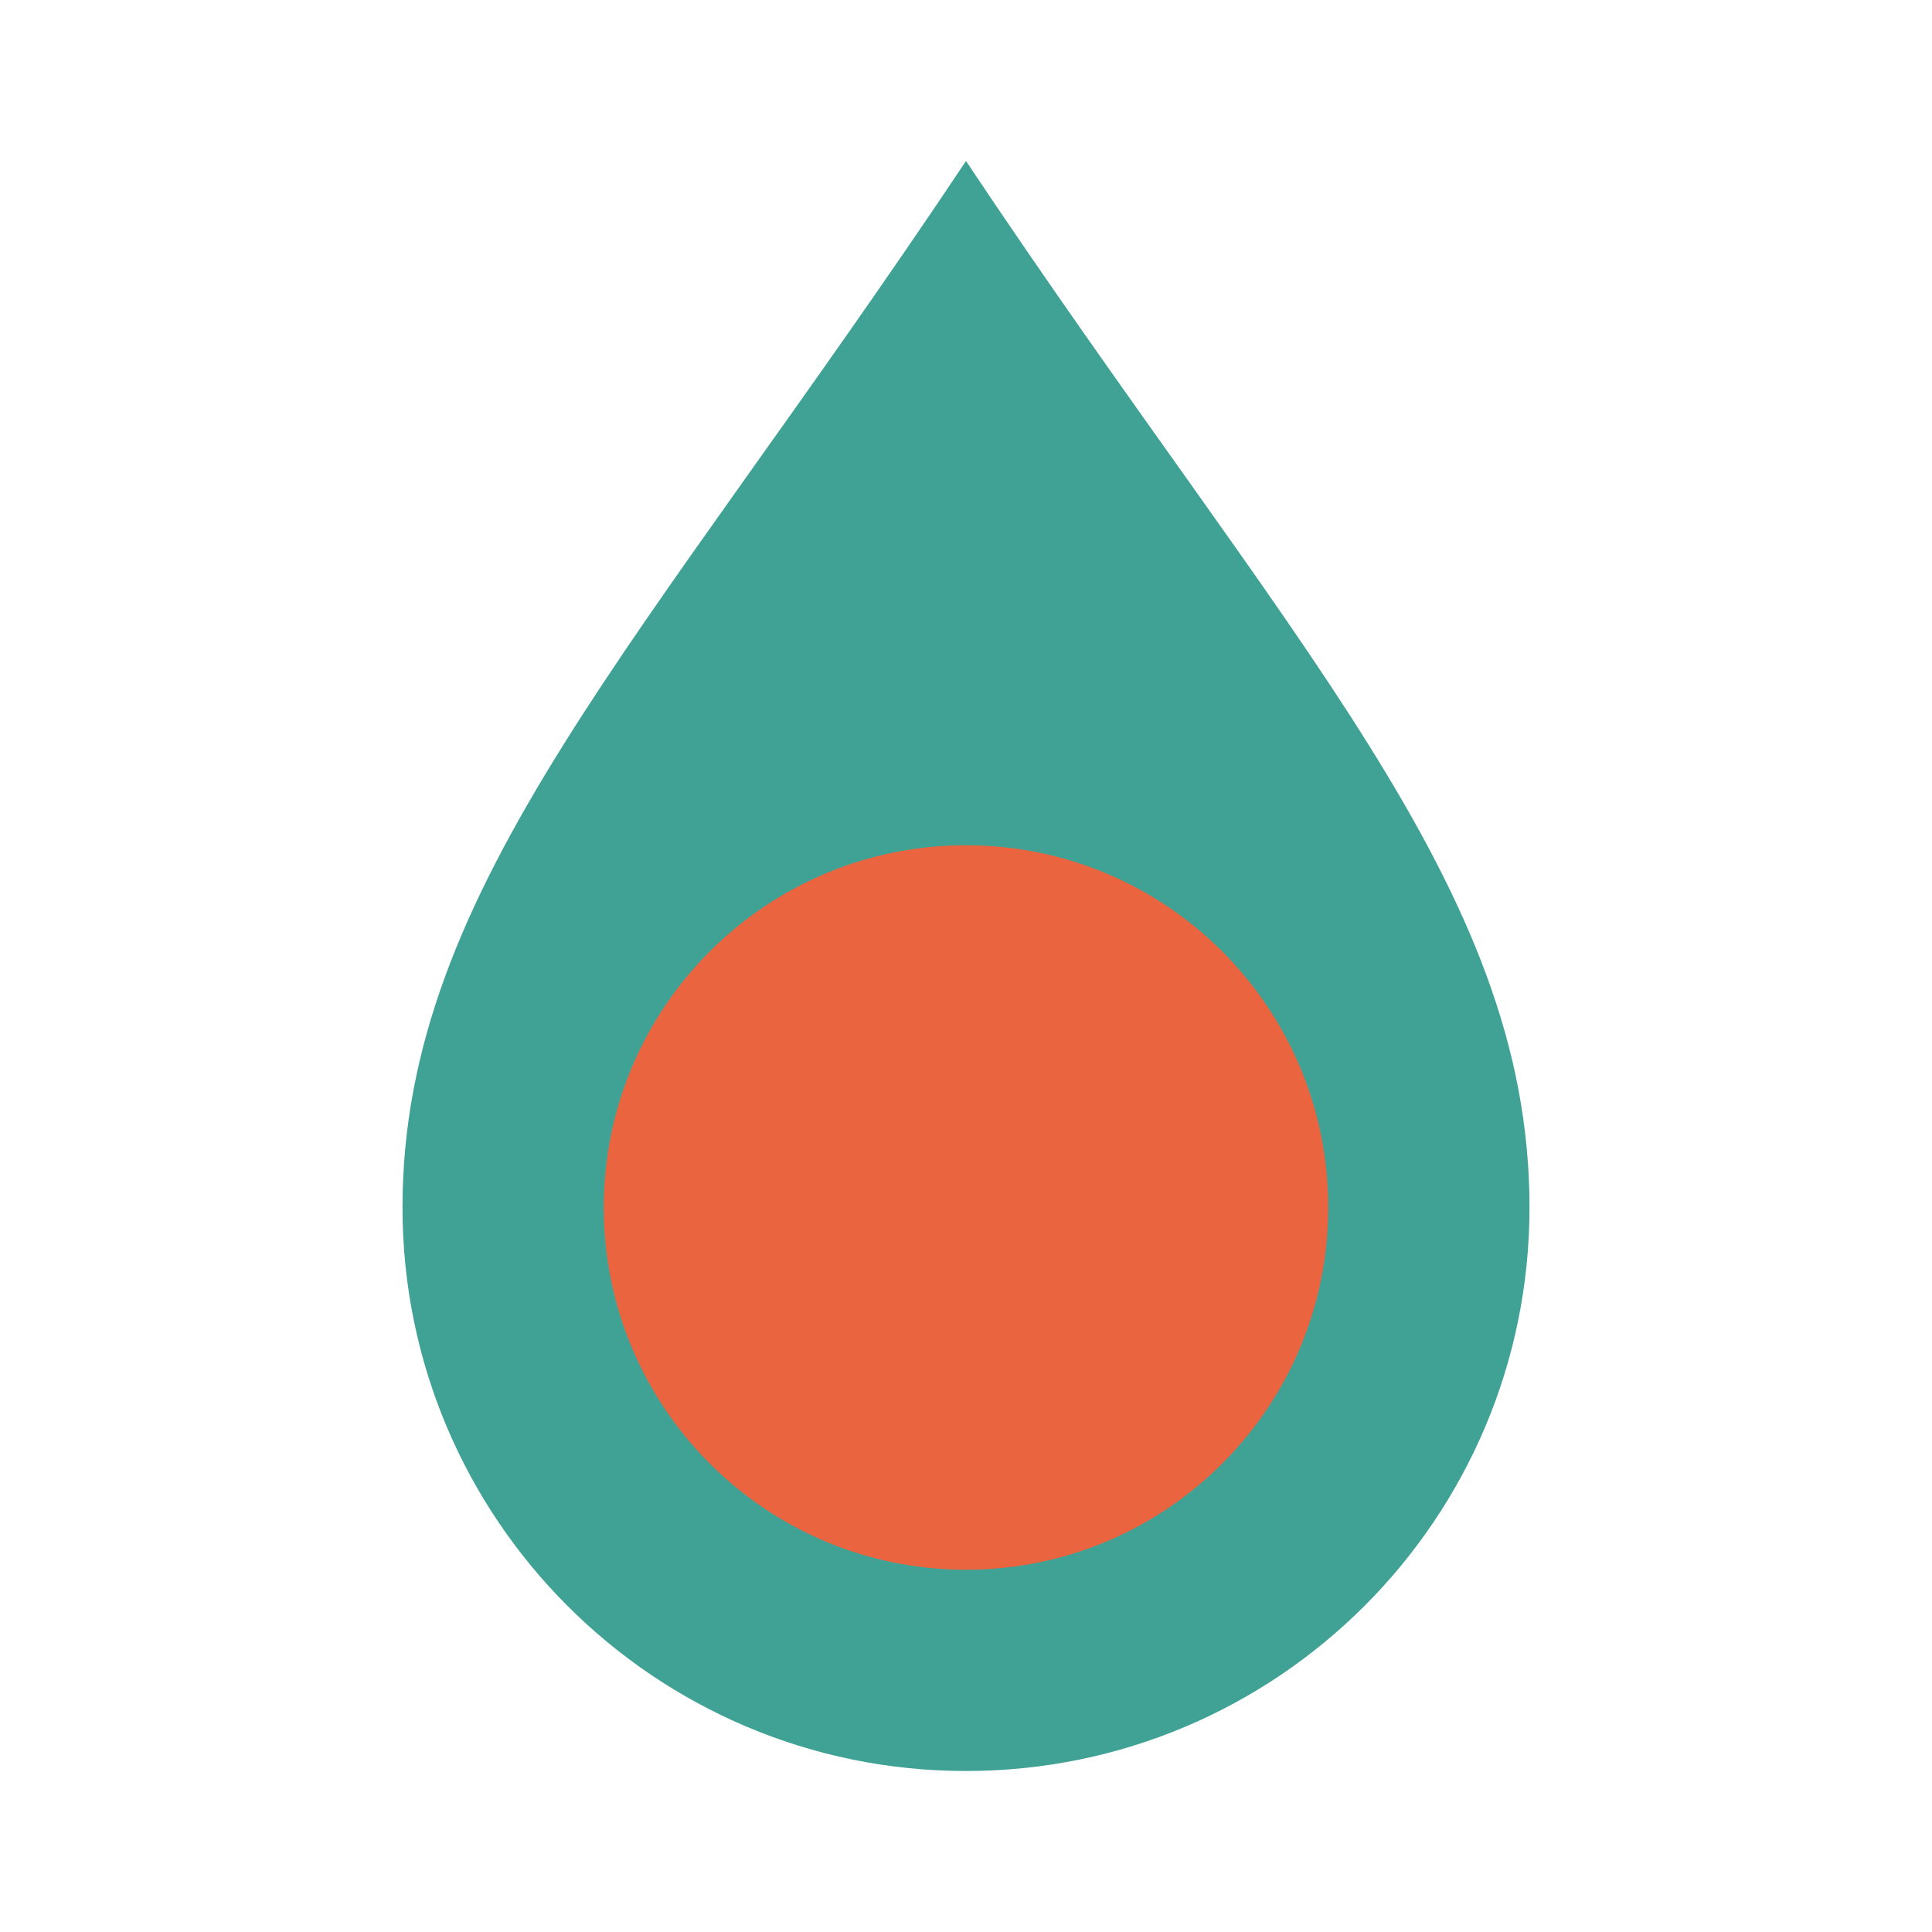
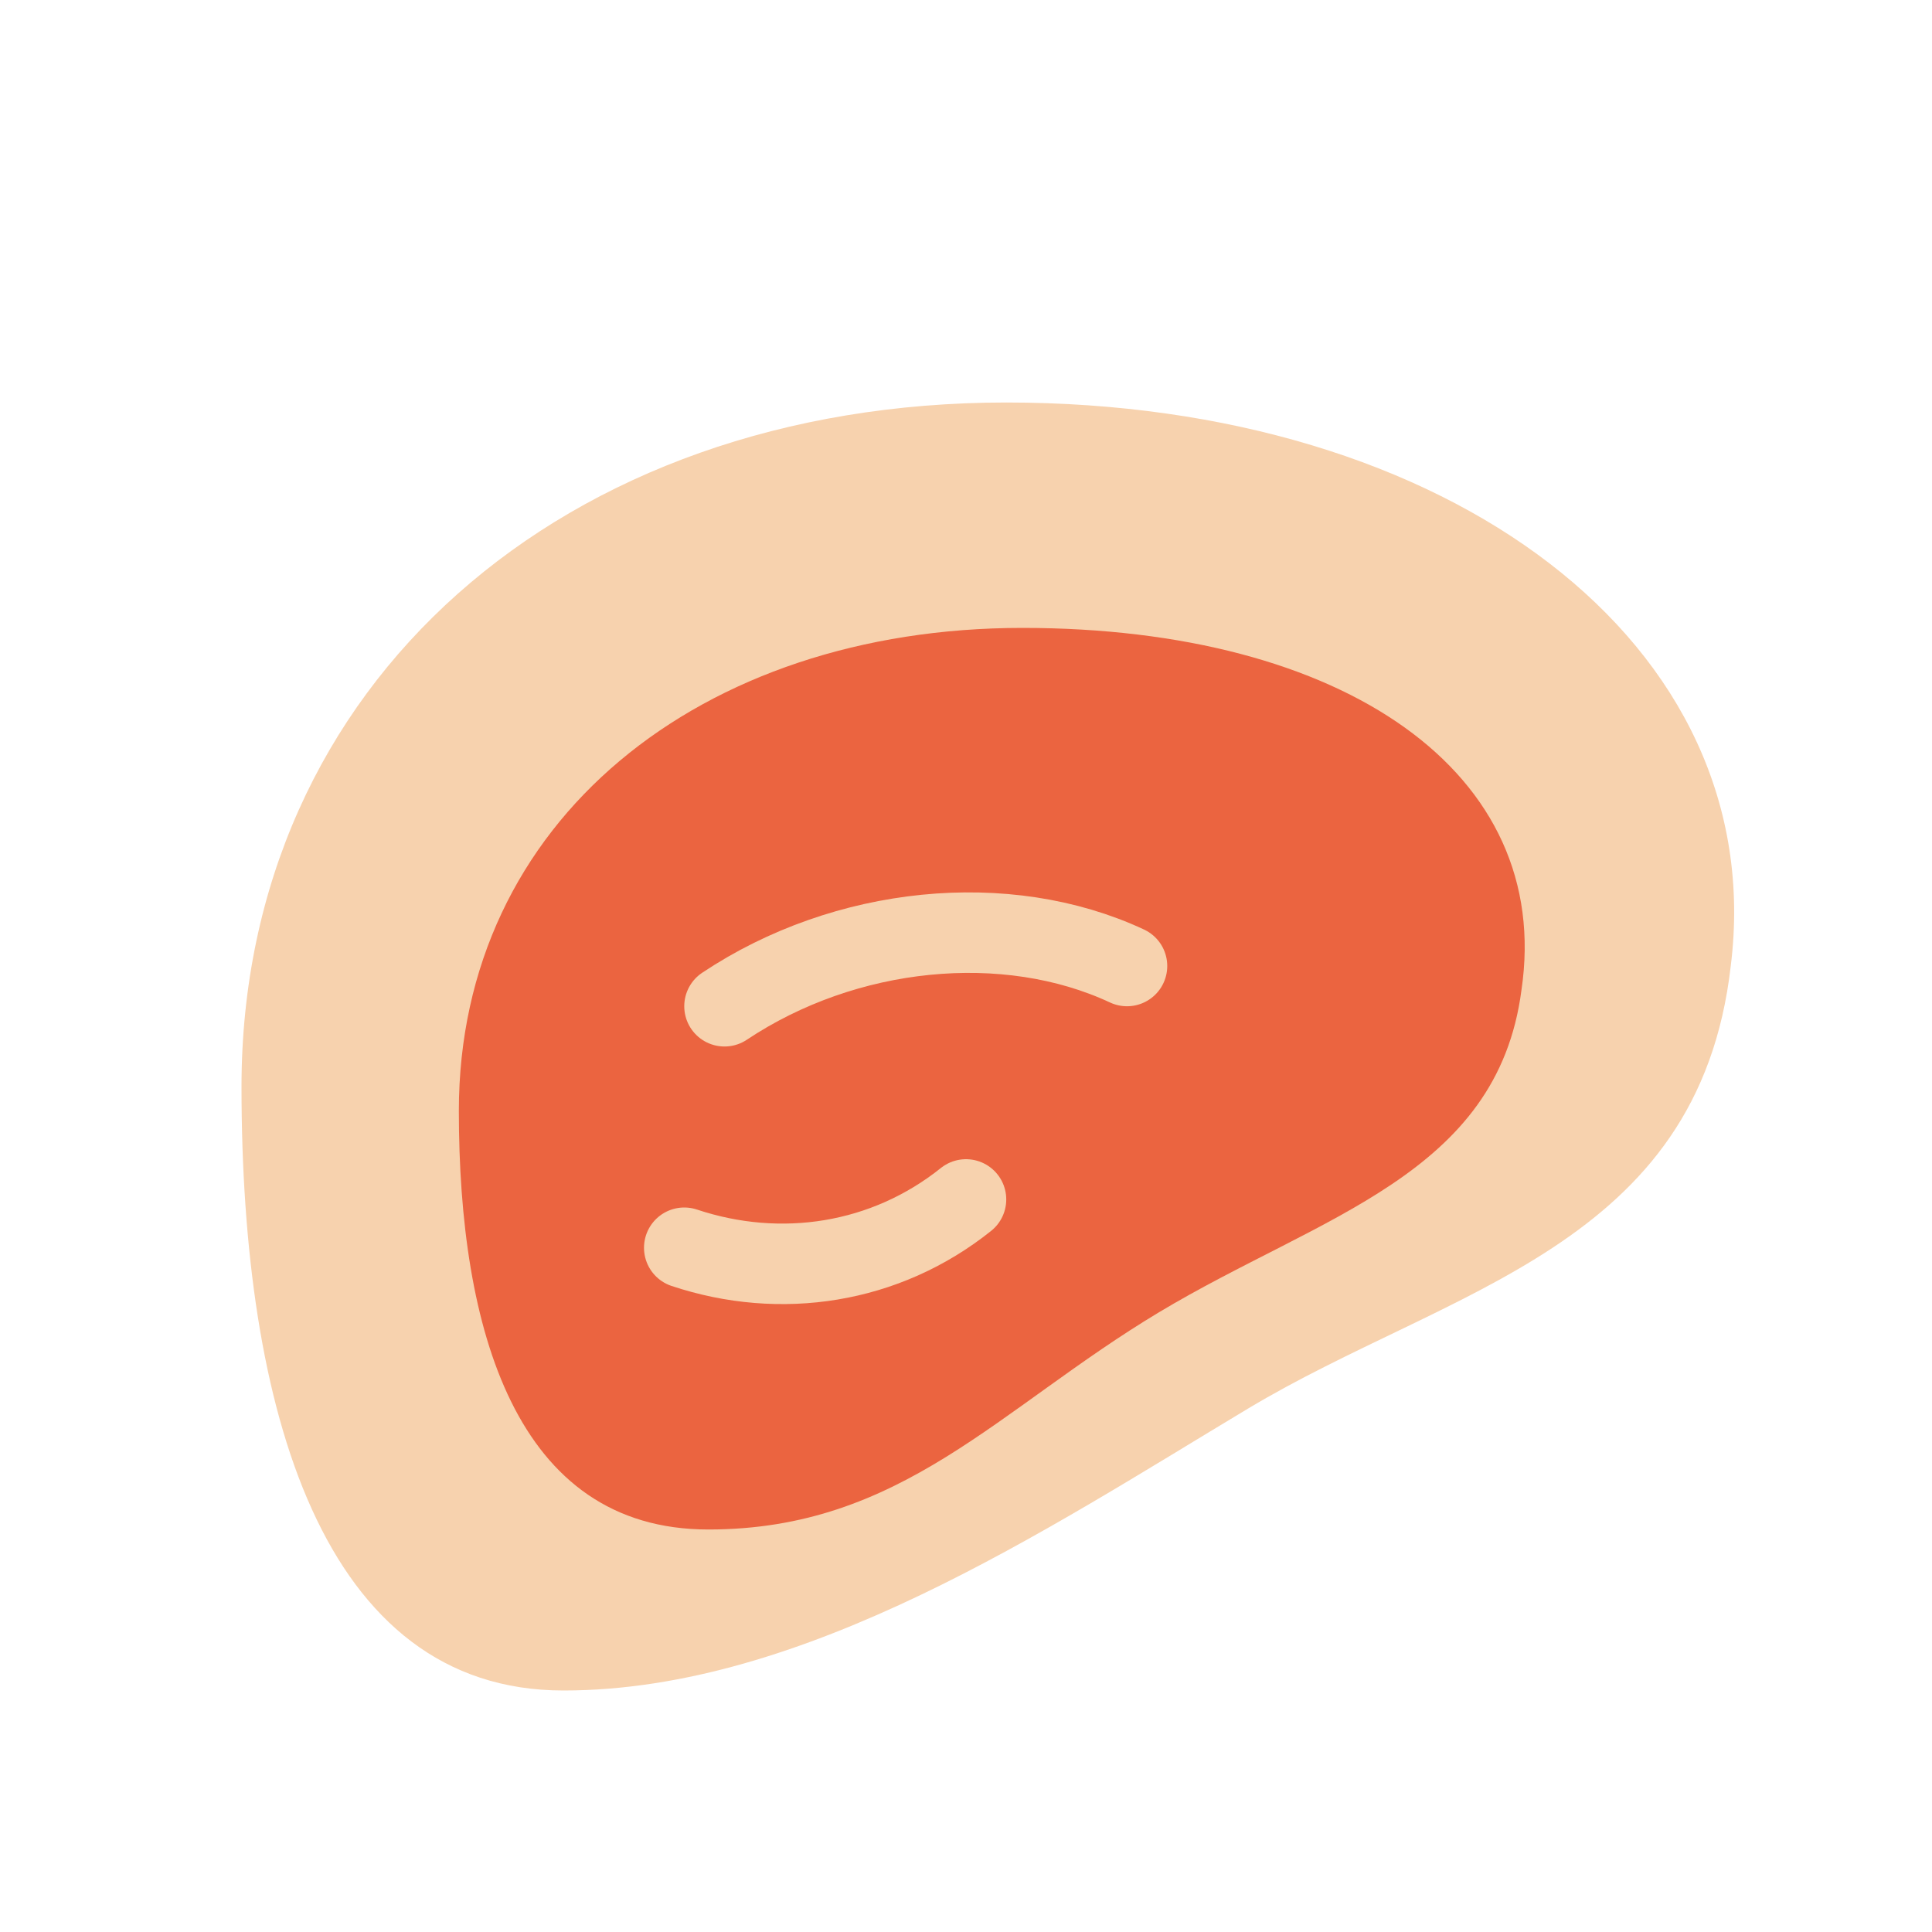
<svg xmlns="http://www.w3.org/2000/svg" viewBox="0 0 24 24">
  <g style="isolation:isolate">
-     <path d="M12 2C8 8 5 11 5 15a7 7 0 0 0 14 0c0-4-3-7-7-13Z" fill="#3FA295" style="mix-blend-mode:multiply" />
-     <circle cx="12" cy="15" r="4.5" fill="#EB6440" />
+     <path d="M3 13.5C3 8.5 7 5 12.5 5S22 8 21.5 12c-.4 3.5-3.5 4-6 5.5S10 21 7 21s-4-3.5-4-7.5Z" fill="#F7D2AE" />
+     <path d="M5.7 13.8c0-3.6 3-6 7-6s6.6 1.8 6.2 4.5c-.3 2.3-2.5 2.8-4.5 4S11.2 19 8.8 19 5.7 16.5 5.7 13.8Z" fill="#EB6440" />
+     <path d="M9 12.5c1.5-1 3.5-1.2 5-.5M8.5 15.5c1.2.4 2.5.2 3.5-.6" stroke="#F7D2AE" stroke-width="1" stroke-linecap="round" fill="none" />
  </g>
</svg>
